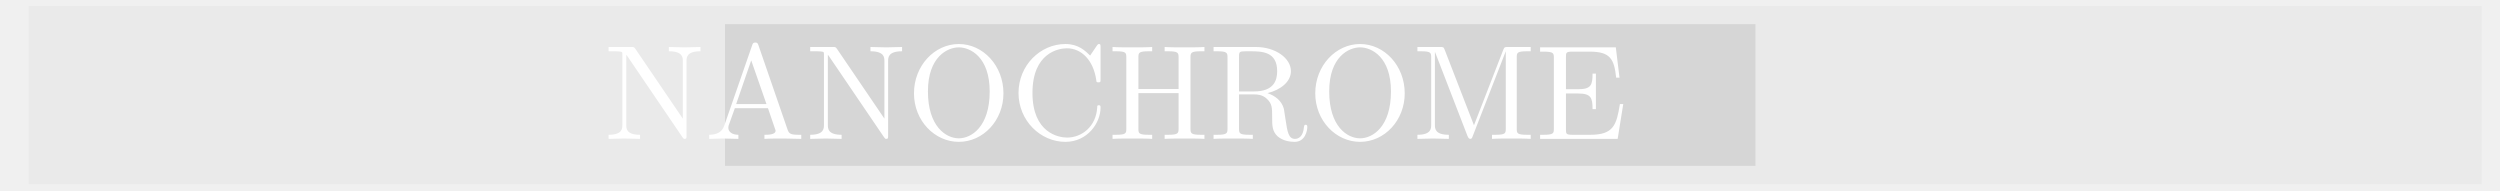
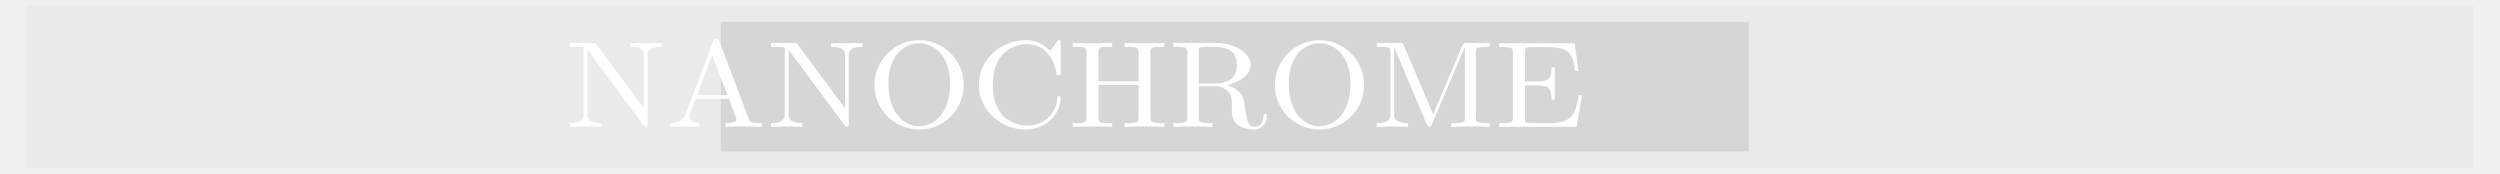
- <svg xmlns="http://www.w3.org/2000/svg" width="210mm" height="16mm" viewBox="0 0 210 16" version="1.1" id="svg2961">
+ <svg xmlns="http://www.w3.org/2000/svg" width="230mm" height="16mm" viewBox="0 0 230 16" version="1.1" id="svg2961">
  <defs id="defs2955" />
  <g id="layer1" transform="translate(0,-281)">
-     <rect style="opacity:1;fill:#b3b3b3;fill-opacity:0.09;fill-rule:evenodd;stroke:none;stroke-width:0.347;stroke-linejoin:round;stroke-miterlimit:4;stroke-dasharray:none;stroke-dashoffset:0;stroke-opacity:1;paint-order:fill markers stroke" id="rect3521" width="206.065" height="14.967" x="2.405" y="281.504" />
-     <g id="g3515" transform="translate(54.8524,278.7324)">
-       <rect y="4.295" x="6.048" height="11.906" width="86.557" id="rect3506" style="opacity:1;fill:#0e0e0e;fill-opacity:0.09;fill-rule:evenodd;stroke:none;stroke-width:0.178;stroke-linejoin:round;stroke-miterlimit:4;stroke-dasharray:none;stroke-dashoffset:0;stroke-opacity:1;paint-order:fill markers stroke" />
-       <text id="text3510" y="13.934" x="49.137" style="font-style:normal;font-variant:normal;font-weight:normal;font-stretch:normal;font-size:11.289px;line-height:1.25;font-family:sans-serif;-inkscape-font-specification:sans-serif;text-align:center;letter-spacing:0px;word-spacing:0px;text-anchor:middle;fill:#ffffff;fill-opacity:1;stroke:none;stroke-width:0.265" xml:space="preserve">
-         <tspan style="font-style:normal;font-variant:normal;font-weight:normal;font-stretch:normal;font-size:11.289px;font-family:'Cambria Math';-inkscape-font-specification:'Cambria Math';fill:#ffffff;stroke-width:0.265" y="13.934" x="49.137" id="tspan3508">NANOCHROME</tspan>
-       </text>
+     <g id="g3528" transform="matrix(1.09263,0,0,1,-0.2228148,0)">
+       <rect y="281.504" x="2.405" height="14.967" width="206.065" id="rect3521" style="opacity:1;fill:#b3b3b3;fill-opacity:0.09;fill-rule:evenodd;stroke:none;stroke-width:0.347;stroke-linejoin:round;stroke-miterlimit:4;stroke-dasharray:none;stroke-dashoffset:0;stroke-opacity:1;paint-order:fill markers stroke" />
+       <g transform="translate(54.8524,278.7324)" id="g3515">
+         <rect style="opacity:1;fill:#0e0e0e;fill-opacity:0.09;fill-rule:evenodd;stroke:none;stroke-width:0.178;stroke-linejoin:round;stroke-miterlimit:4;stroke-dasharray:none;stroke-dashoffset:0;stroke-opacity:1;paint-order:fill markers stroke" id="rect3506" width="86.557" height="11.906" x="6.048" y="4.295" />
+         <text xml:space="preserve" style="font-style:normal;font-variant:normal;font-weight:normal;font-stretch:normal;font-size:11.289px;line-height:1.25;font-family:sans-serif;-inkscape-font-specification:sans-serif;text-align:center;letter-spacing:0px;word-spacing:0px;text-anchor:middle;fill:#ffffff;fill-opacity:1;stroke:none;stroke-width:0.265" x="49.137" y="13.934" id="text3510">
+           <tspan id="tspan3508" x="49.137" y="13.934" style="font-style:normal;font-variant:normal;font-weight:normal;font-stretch:normal;font-size:11.289px;font-family:'Cambria Math';-inkscape-font-specification:'Cambria Math';fill:#ffffff;stroke-width:0.265">NANOCHROME</tspan>
+         </text>
+       </g>
    </g>
  </g>
</svg>
